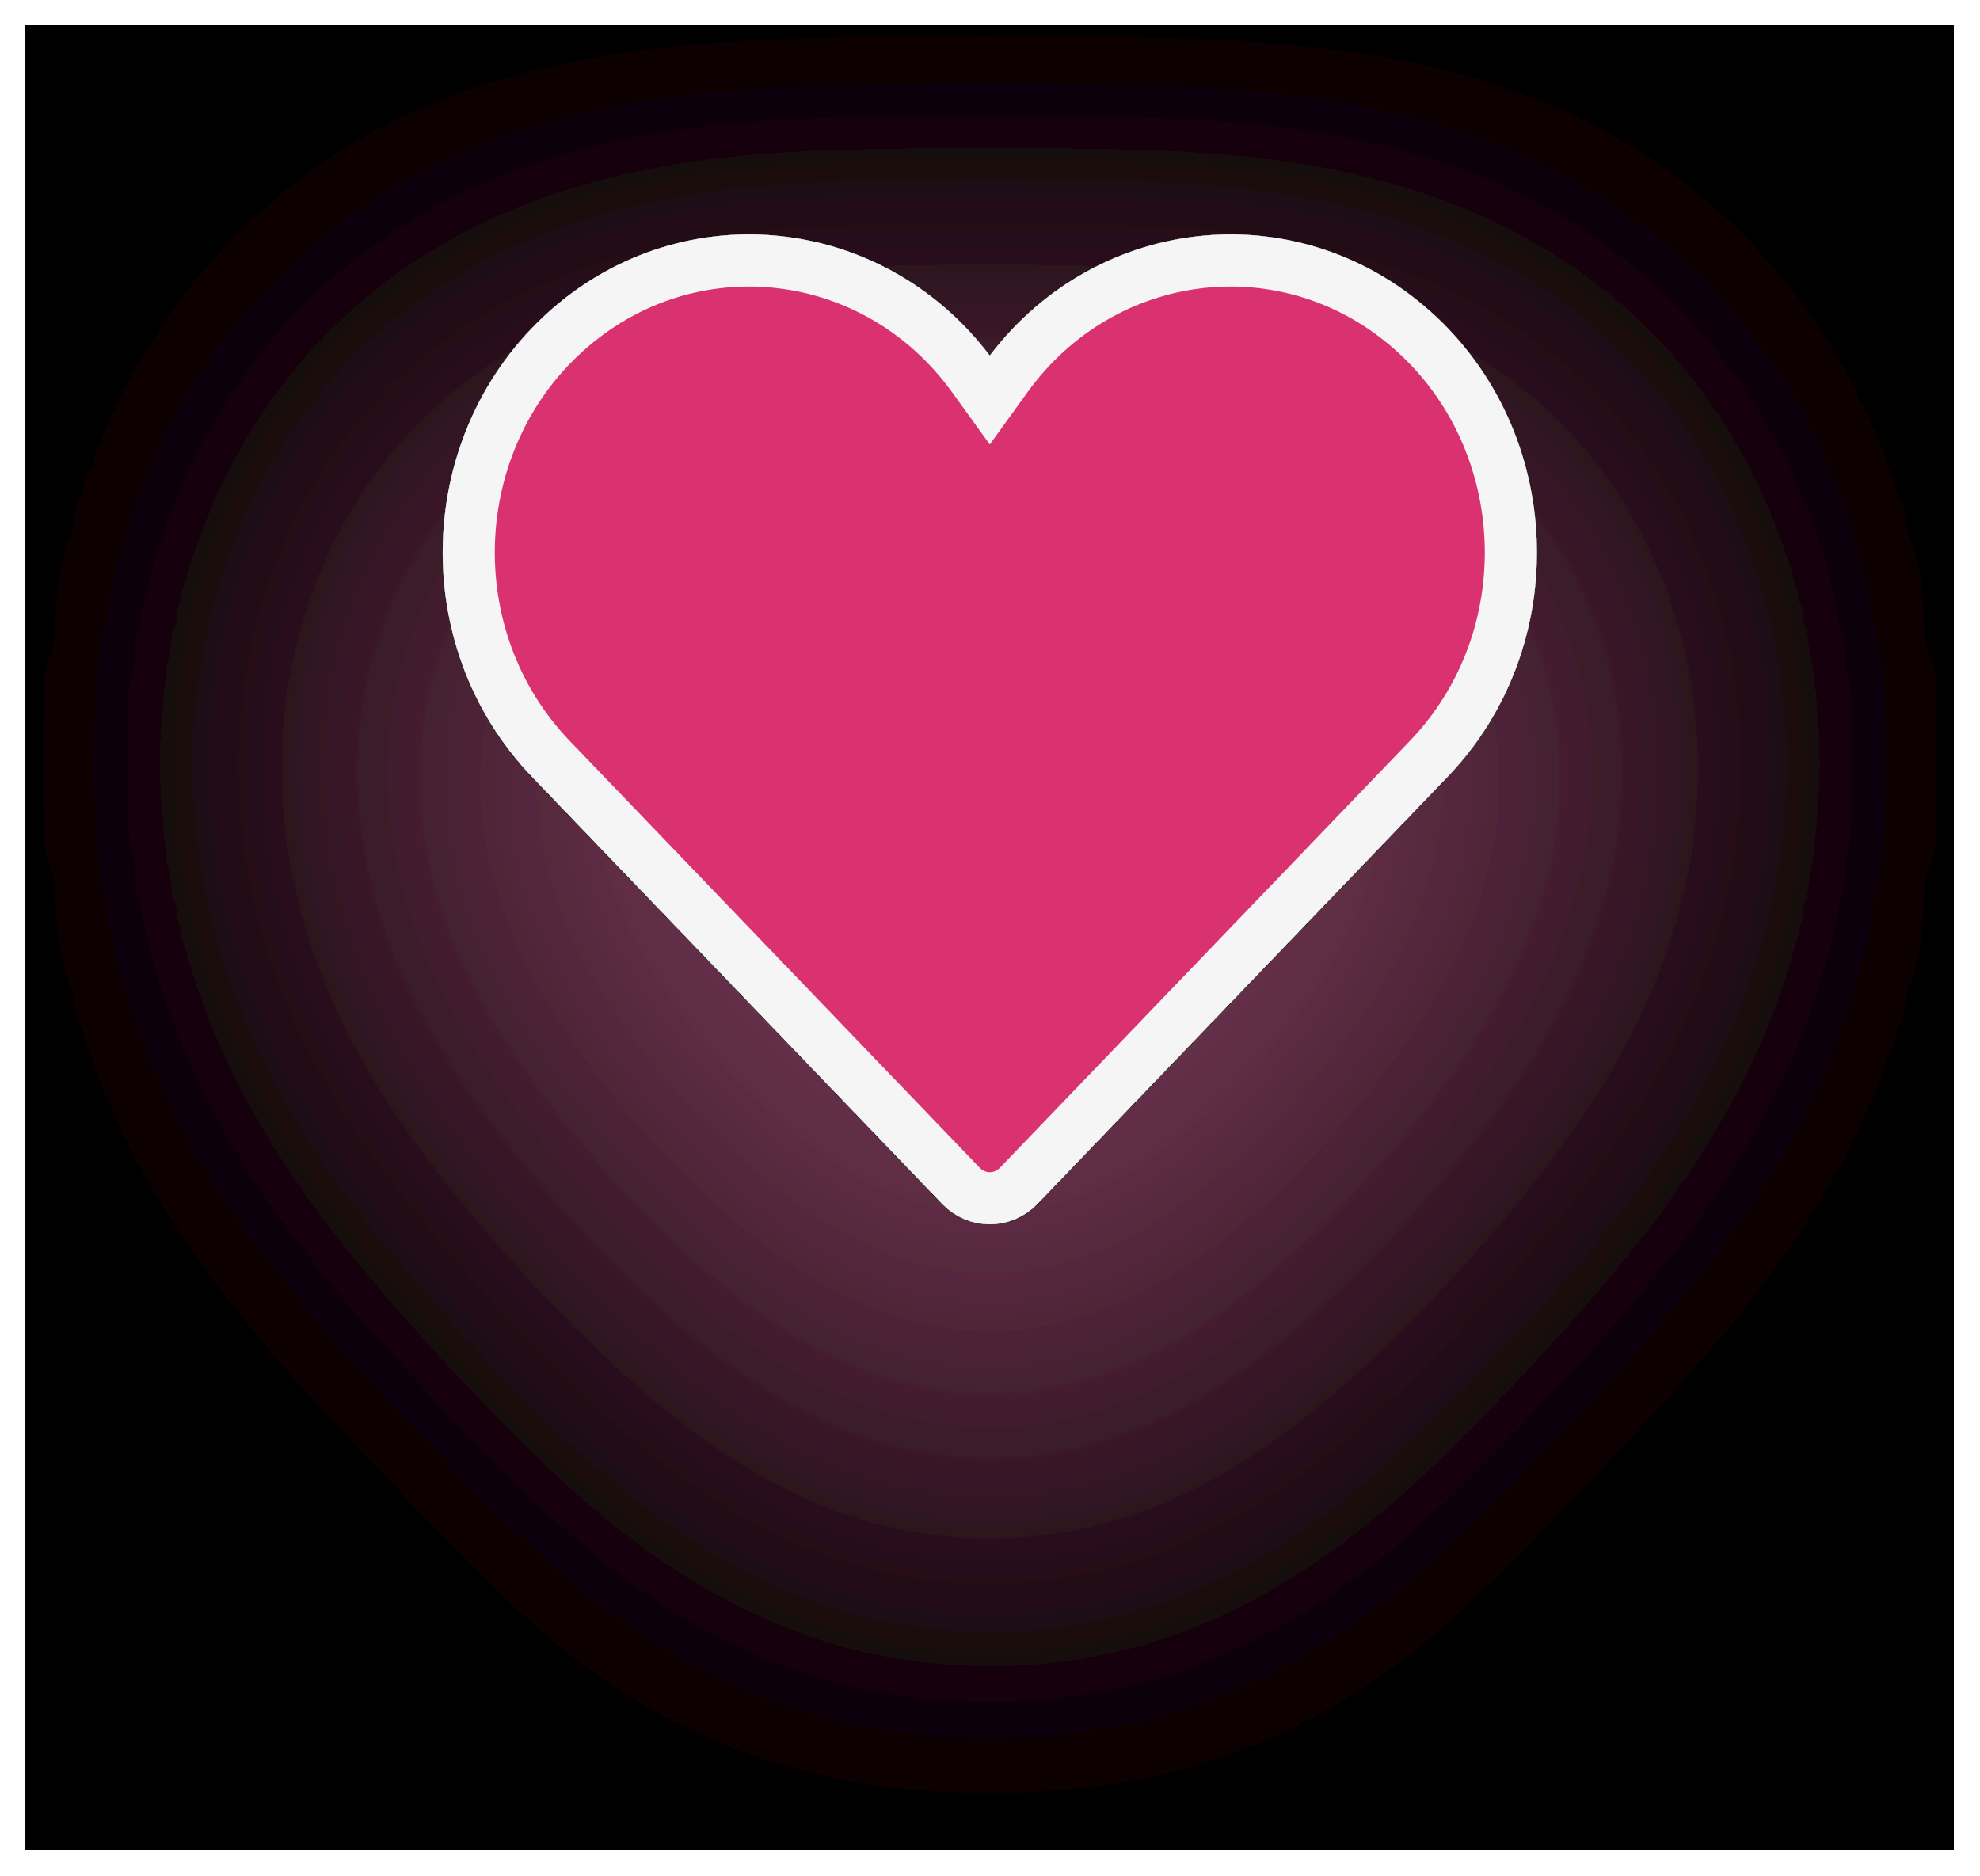
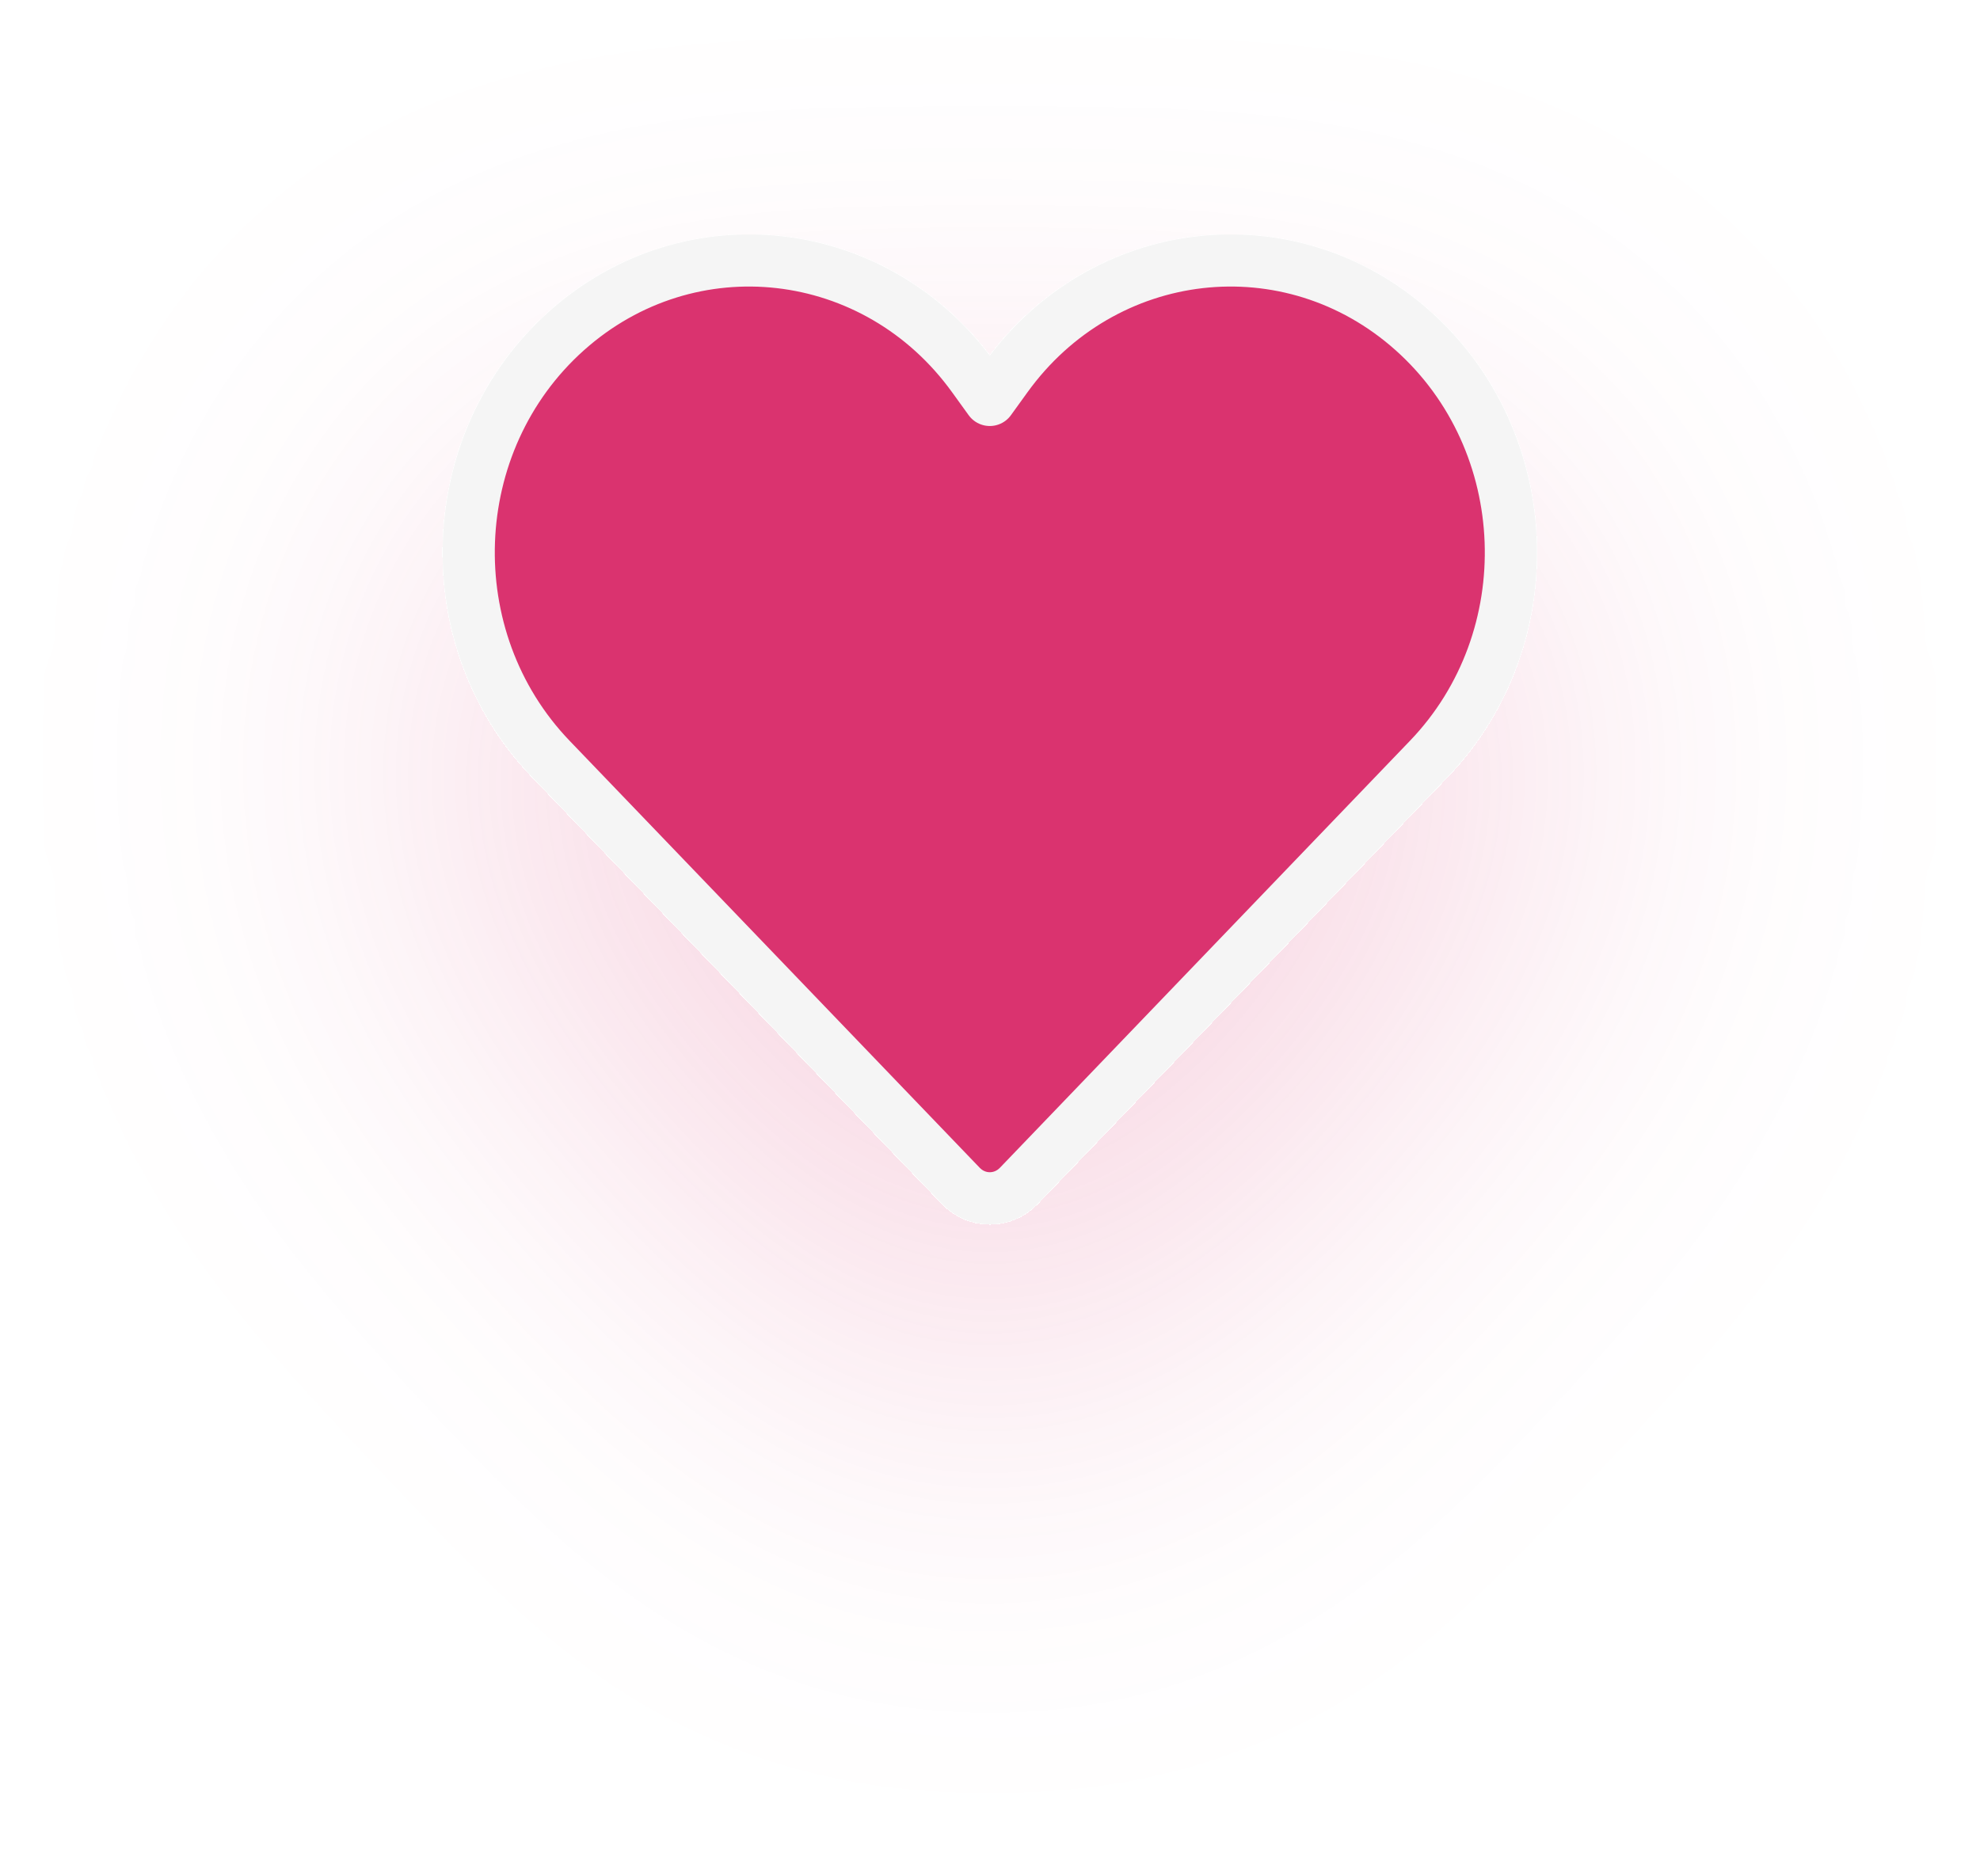
<svg xmlns="http://www.w3.org/2000/svg" width="38" height="36" viewBox="0 0 38 36" fill="none">
  <g filter="url(#filter0_d_944_19802)">
    <path d="M18.442 22.761L10.572 14.566C8.356 12.258 8.495 8.474 10.875 6.349C13.236 4.242 16.817 4.651 18.682 7.242L18.996 7.677L19.31 7.242C21.176 4.651 24.756 4.242 27.117 6.349C29.497 8.474 29.637 12.258 27.42 14.566L19.551 22.761C19.244 23.08 18.748 23.08 18.442 22.761Z" fill="#DA336F" />
-     <path d="M18.442 22.761L10.572 14.566C8.356 12.258 8.495 8.474 10.875 6.349C13.236 4.242 16.817 4.651 18.682 7.242L18.996 7.677L19.31 7.242C21.176 4.651 24.756 4.242 27.117 6.349C29.497 8.474 29.637 12.258 27.42 14.566L19.551 22.761C19.244 23.08 18.748 23.08 18.442 22.761Z" stroke="#F5F5F5" strokeLinecap="round" strokeLinejoin="round" />
+     <path d="M18.442 22.761L10.572 14.566C8.356 12.258 8.495 8.474 10.875 6.349C13.236 4.242 16.817 4.651 18.682 7.242L18.996 7.677L19.31 7.242C21.176 4.651 24.756 4.242 27.117 6.349C29.497 8.474 29.637 12.258 27.42 14.566L19.551 22.761C19.244 23.08 18.748 23.08 18.442 22.761Z" stroke="#F5F5F5" stroke-linecap="round" stroke-linejoin="round" />
  </g>
  <defs>
-     <filter id="filter0_d_944_19802" x="0.496" y="0.5" width="37" height="35" filterUnits="userSpaceOnUse" colorInterpolationFilters="sRGB">
-       <feFlood floodOpacity="0" result="BackgroundImageFix" />
+     <filter id="filter0_d_944_19802" x="0.496" y="0.5" width="37" height="35" filterUnits="userSpaceOnUse" color-interpolation-filters="sRGB">
+       <feFlood flood-opacity="0" result="BackgroundImageFix" />
      <feColorMatrix in="SourceAlpha" type="matrix" values="0 0 0 0 0 0 0 0 0 0 0 0 0 0 0 0 0 0 127 0" result="hardAlpha" />
      <feOffset dy="4" />
      <feGaussianBlur stdDeviation="4" />
      <feComposite in2="hardAlpha" operator="out" />
      <feColorMatrix type="matrix" values="0 0 0 0 0.854 0 0 0 0 0.199 0 0 0 0 0.435 0 0 0 0.2 0" />
      <feBlend mode="normal" in2="BackgroundImageFix" result="effect1_dropShadow_944_19802" />
      <feBlend mode="normal" in="SourceGraphic" in2="effect1_dropShadow_944_19802" result="shape" />
    </filter>
  </defs>
</svg>
